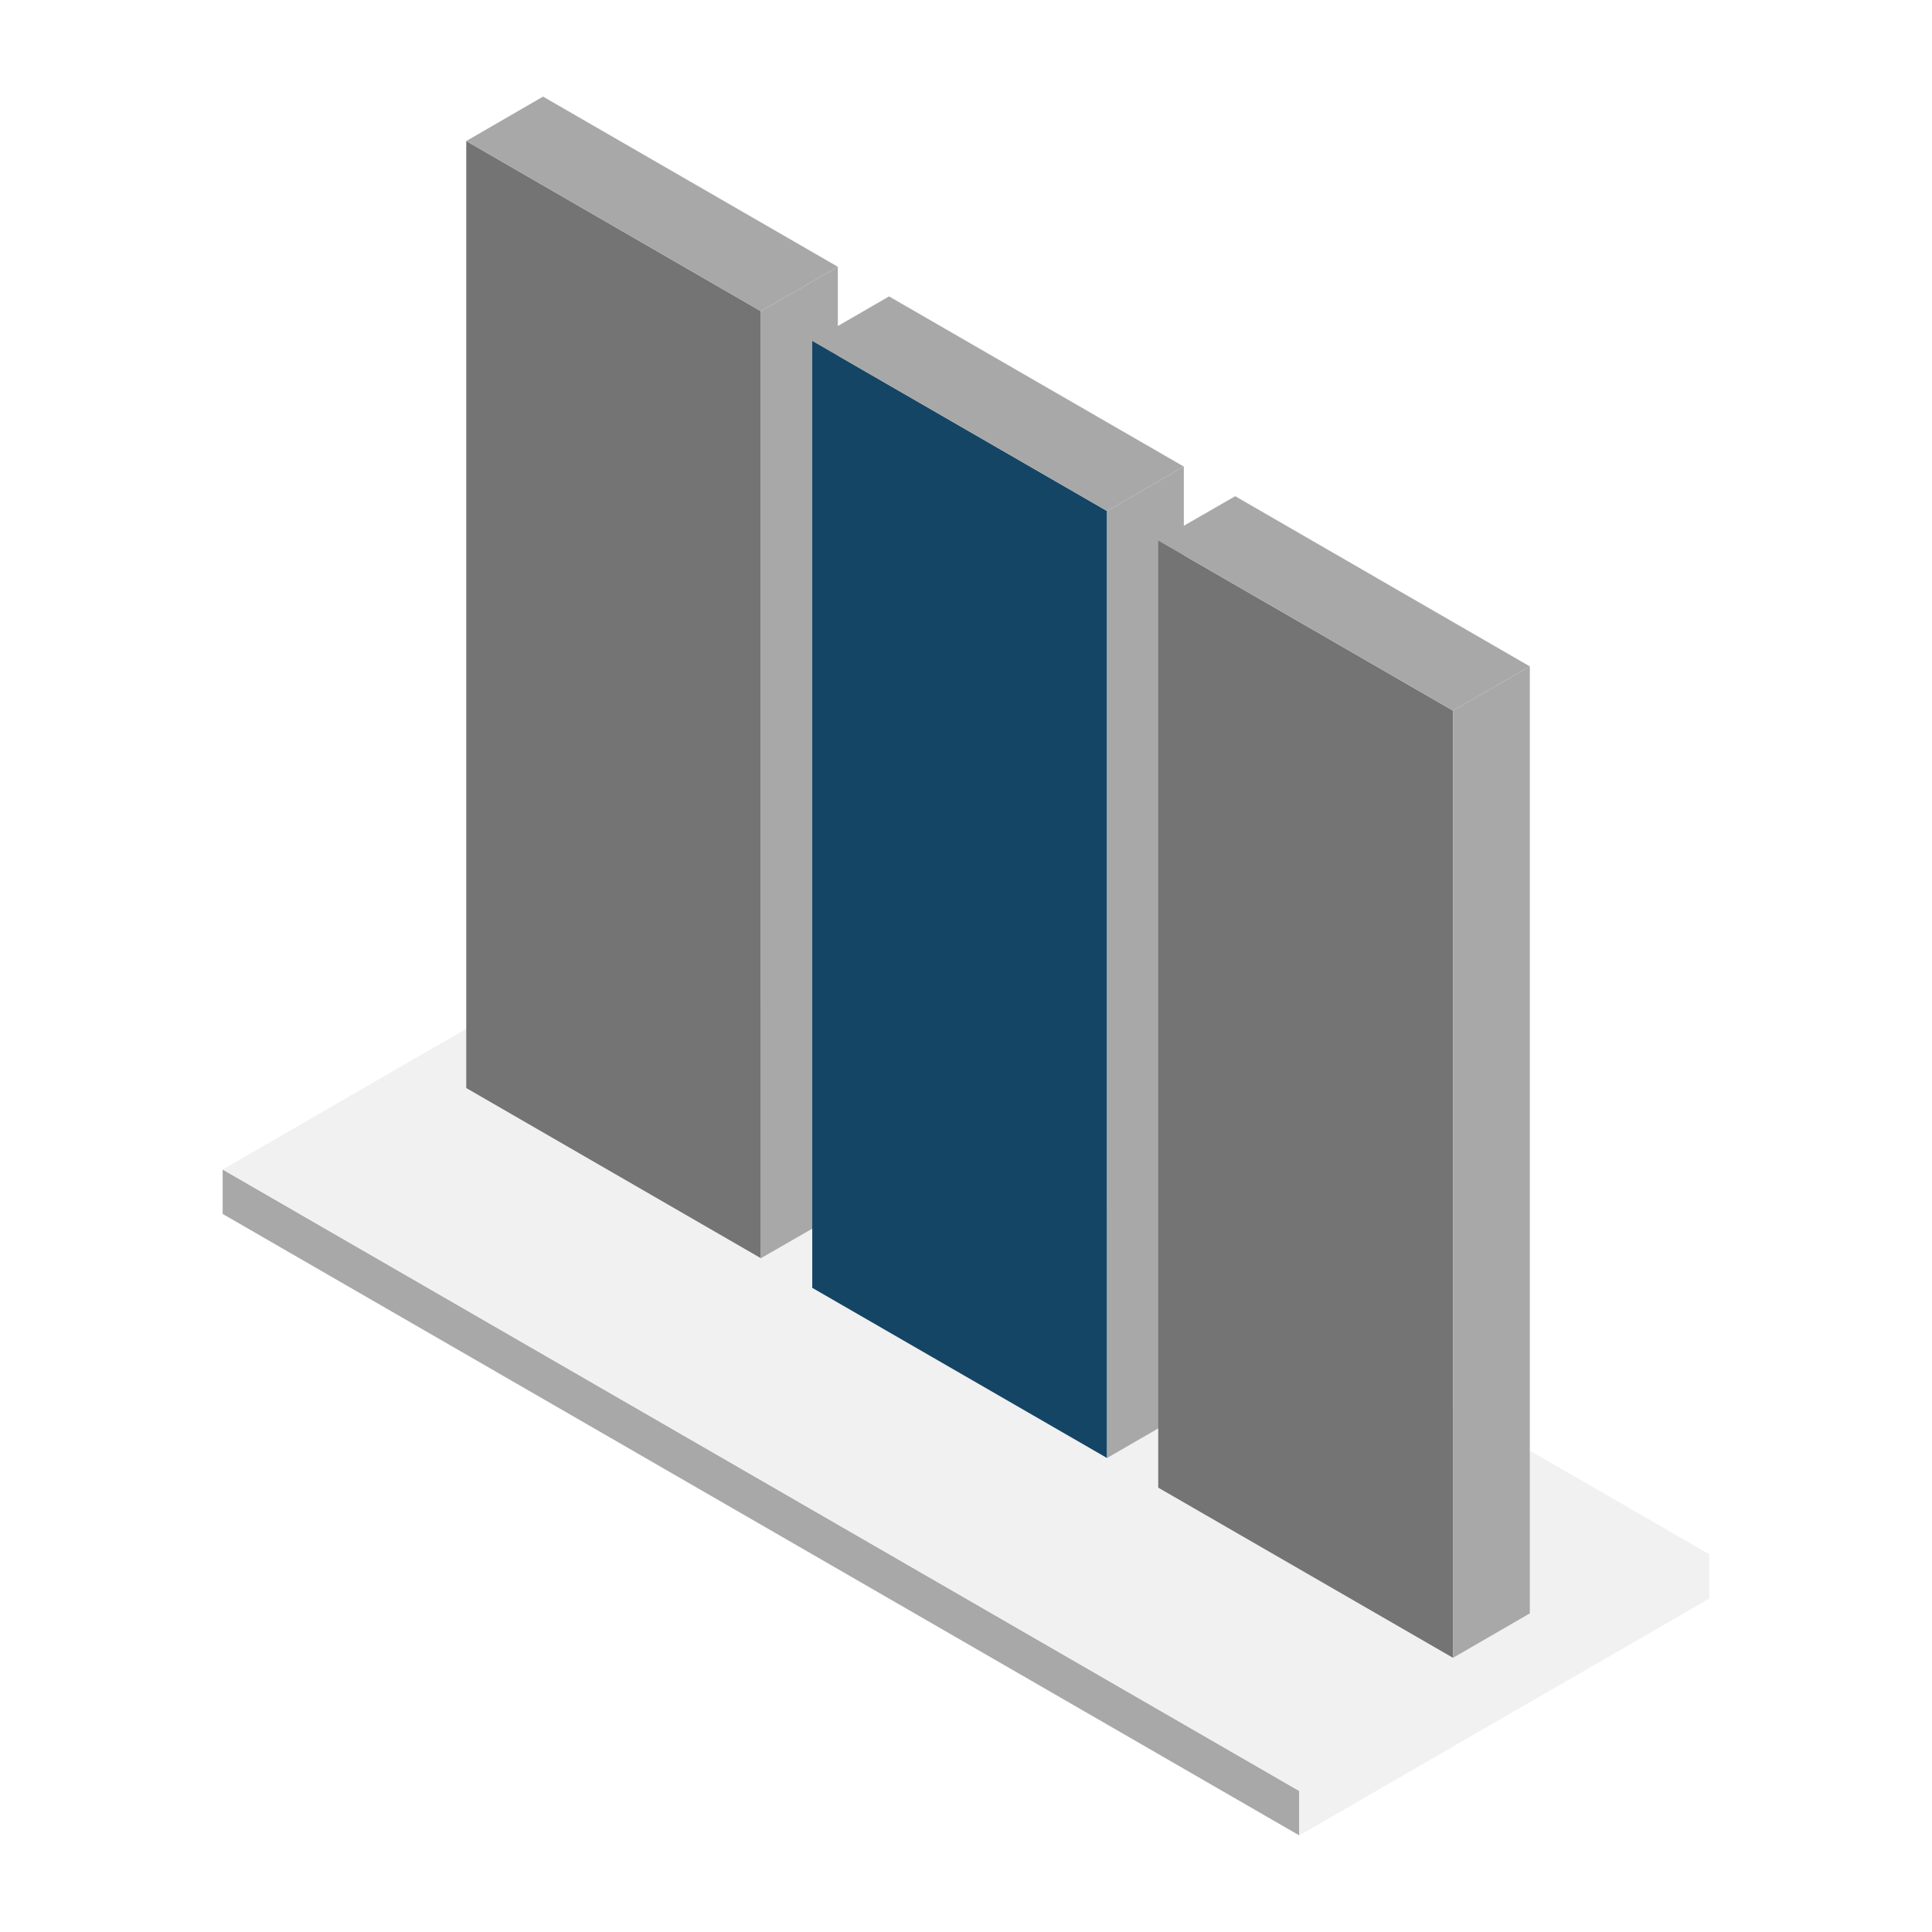
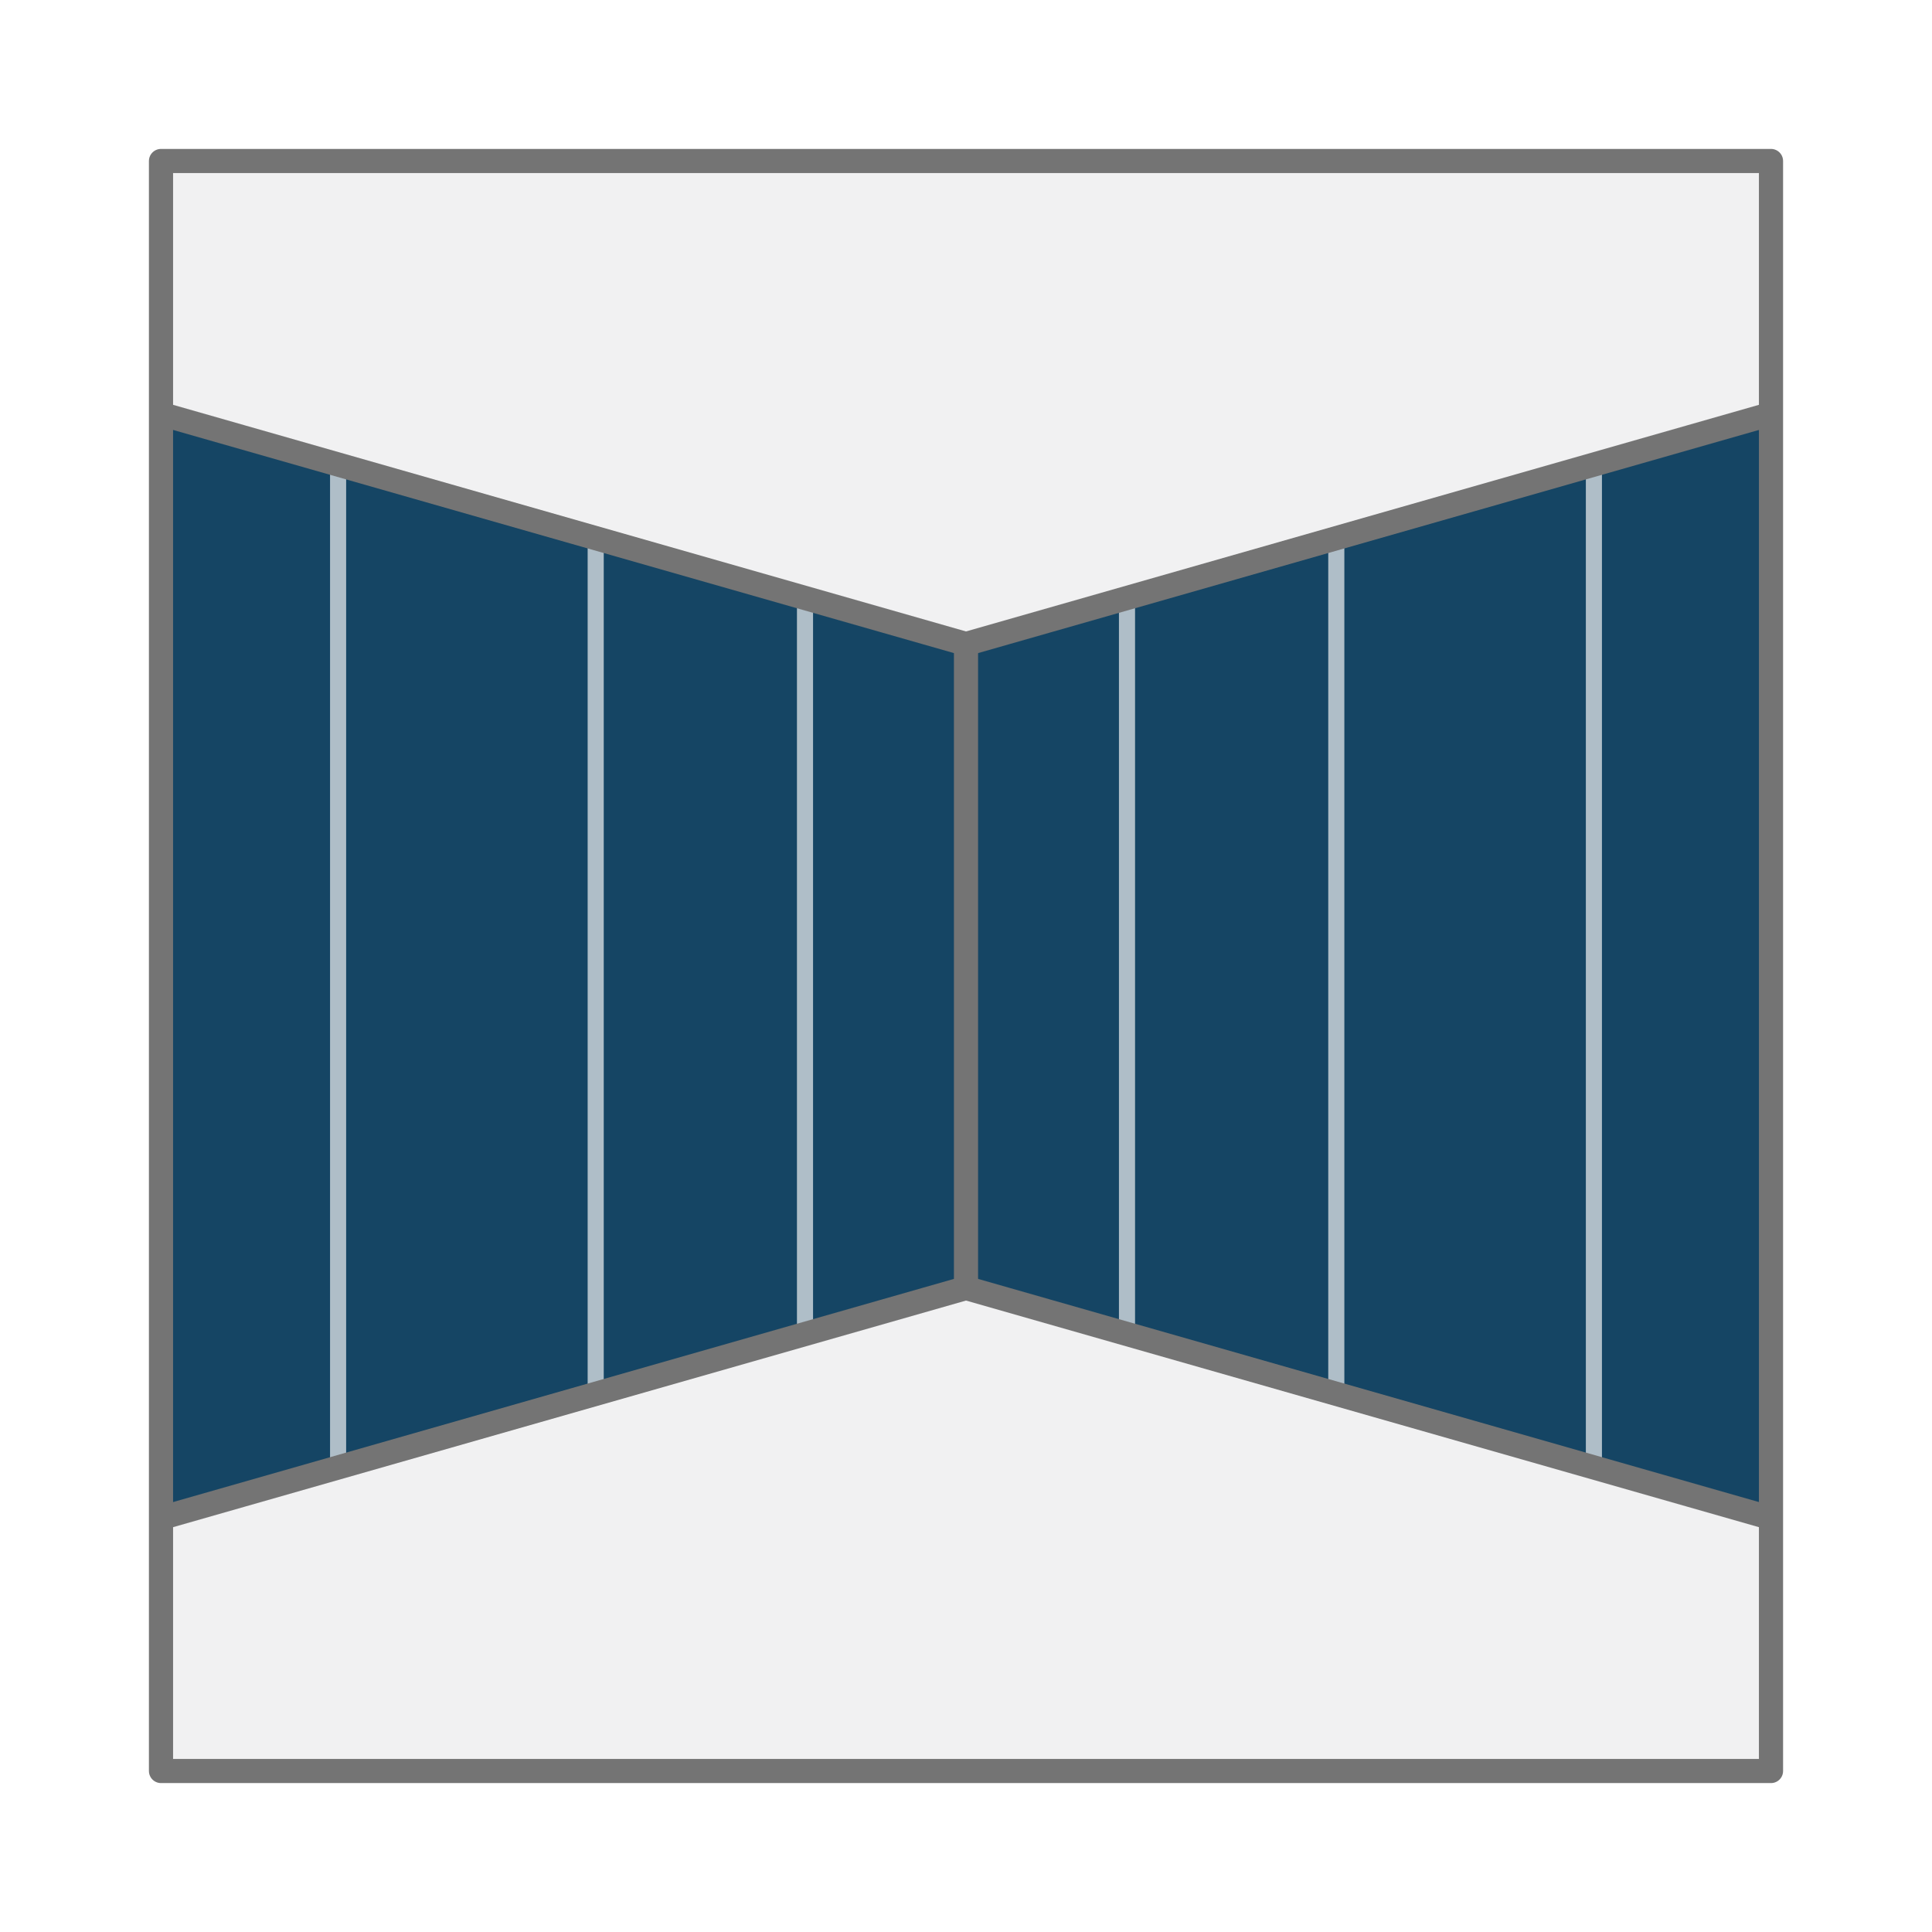
<svg xmlns="http://www.w3.org/2000/svg" width="120" height="120" viewBox="0 0 120 120" fill="none">
-   <polygon points="13.83,75.40 80.70,114.00 80.70,111.24 13.83,72.64" fill="#A8A8A8" />
-   <polygon points="106.17,99.29 80.70,114.00 80.70,111.24 106.17,96.54" fill="#F1F1F2" />
-   <polygon points="39.30,57.93 106.17,96.54 80.70,111.24 13.83,72.64" fill="#F1F1F2" />
-   <polygon points="28.96,67.58 47.26,78.15 47.26,19.33 28.96,8.76" fill="#747474" />
-   <polygon points="52.04,75.40 47.26,78.15 47.26,19.33 52.04,16.57" fill="#A8A8A8" />
-   <polygon points="33.73,6.00 52.04,16.57 47.26,19.33 28.96,8.76" fill="#A8A8A8" />
-   <polygon points="50.45,79.99 68.76,90.56 68.76,31.74 50.45,21.17" fill="#154564" />
-   <polygon points="73.53,87.80 68.76,90.56 68.76,31.74 73.53,28.98" fill="#A8A8A8" />
-   <polygon points="55.22,18.41 73.53,28.98 68.76,31.74 50.45,21.17" fill="#A8A8A8" />
-   <polygon points="71.94,92.40 90.25,102.97 90.25,44.14 71.94,33.57" fill="#747474" />
-   <polygon points="95.02,100.21 90.25,102.97 90.25,44.14 95.02,41.39" fill="#A8A8A8" />
-   <polygon points="76.72,30.82 95.02,41.39 90.25,44.14 71.94,33.57" fill="#A8A8A8" />
+   <defs>
+     <clipPath id="c">
+       <polygon points="10.00,25.71 60.00,40.00 60.00,80.00 10.00,94.29" />
+       <polygon points="60.00,40.00 110.00,25.71 110.00,94.29 60.00,80.00" />
+     </clipPath>
+   </defs>
+   <polygon points="10.00,10.00 110.00,10.00 110.00,25.71 60.00,40.00 10.00,25.71" fill="#F1F1F2" />
+   <polygon points="10.00,94.29 60.00,80.00 110.00,94.29 110.00,110.00 10.00,110.00" fill="#F1F1F2" />
+   <polygon points="10.00,25.71 60.00,40.00 60.00,80.00 10.00,94.29" fill="#154564" />
+   <polygon points="60.00,40.00 110.00,25.71 110.00,94.29 60.00,80.00" fill="#154564" />
+   <g clip-path="url(#c)" stroke="#F1F1F2" stroke-width="1" stroke-opacity="0.7">
+     <line x1="50.00" y1="37.14" x2="50.00" y2="82.86" />
+     <line x1="70.00" y1="37.14" x2="70.00" y2="82.86" />
+     <line x1="37.00" y1="33.43" x2="37.00" y2="86.57" />
+     <line x1="83.00" y1="33.43" x2="83.00" y2="86.57" />
+     <line x1="21.00" y1="28.86" x2="21.00" y2="91.14" />
+     <line x1="99.00" y1="28.86" x2="99.00" y2="91.14" />
+   </g>
+   <g stroke="#747474" stroke-width="1.5" stroke-linejoin="round">
+     <rect x="10" y="10" width="100" height="100" />
+     <polyline points="10.00,25.71 60.00,40.00 110.00,25.71" />
+     <polyline points="10.00,94.29 60.00,80.00 110.00,94.29" />
+     <line x1="60" y1="40" x2="60" y2="80" />
+   </g>
</svg>
